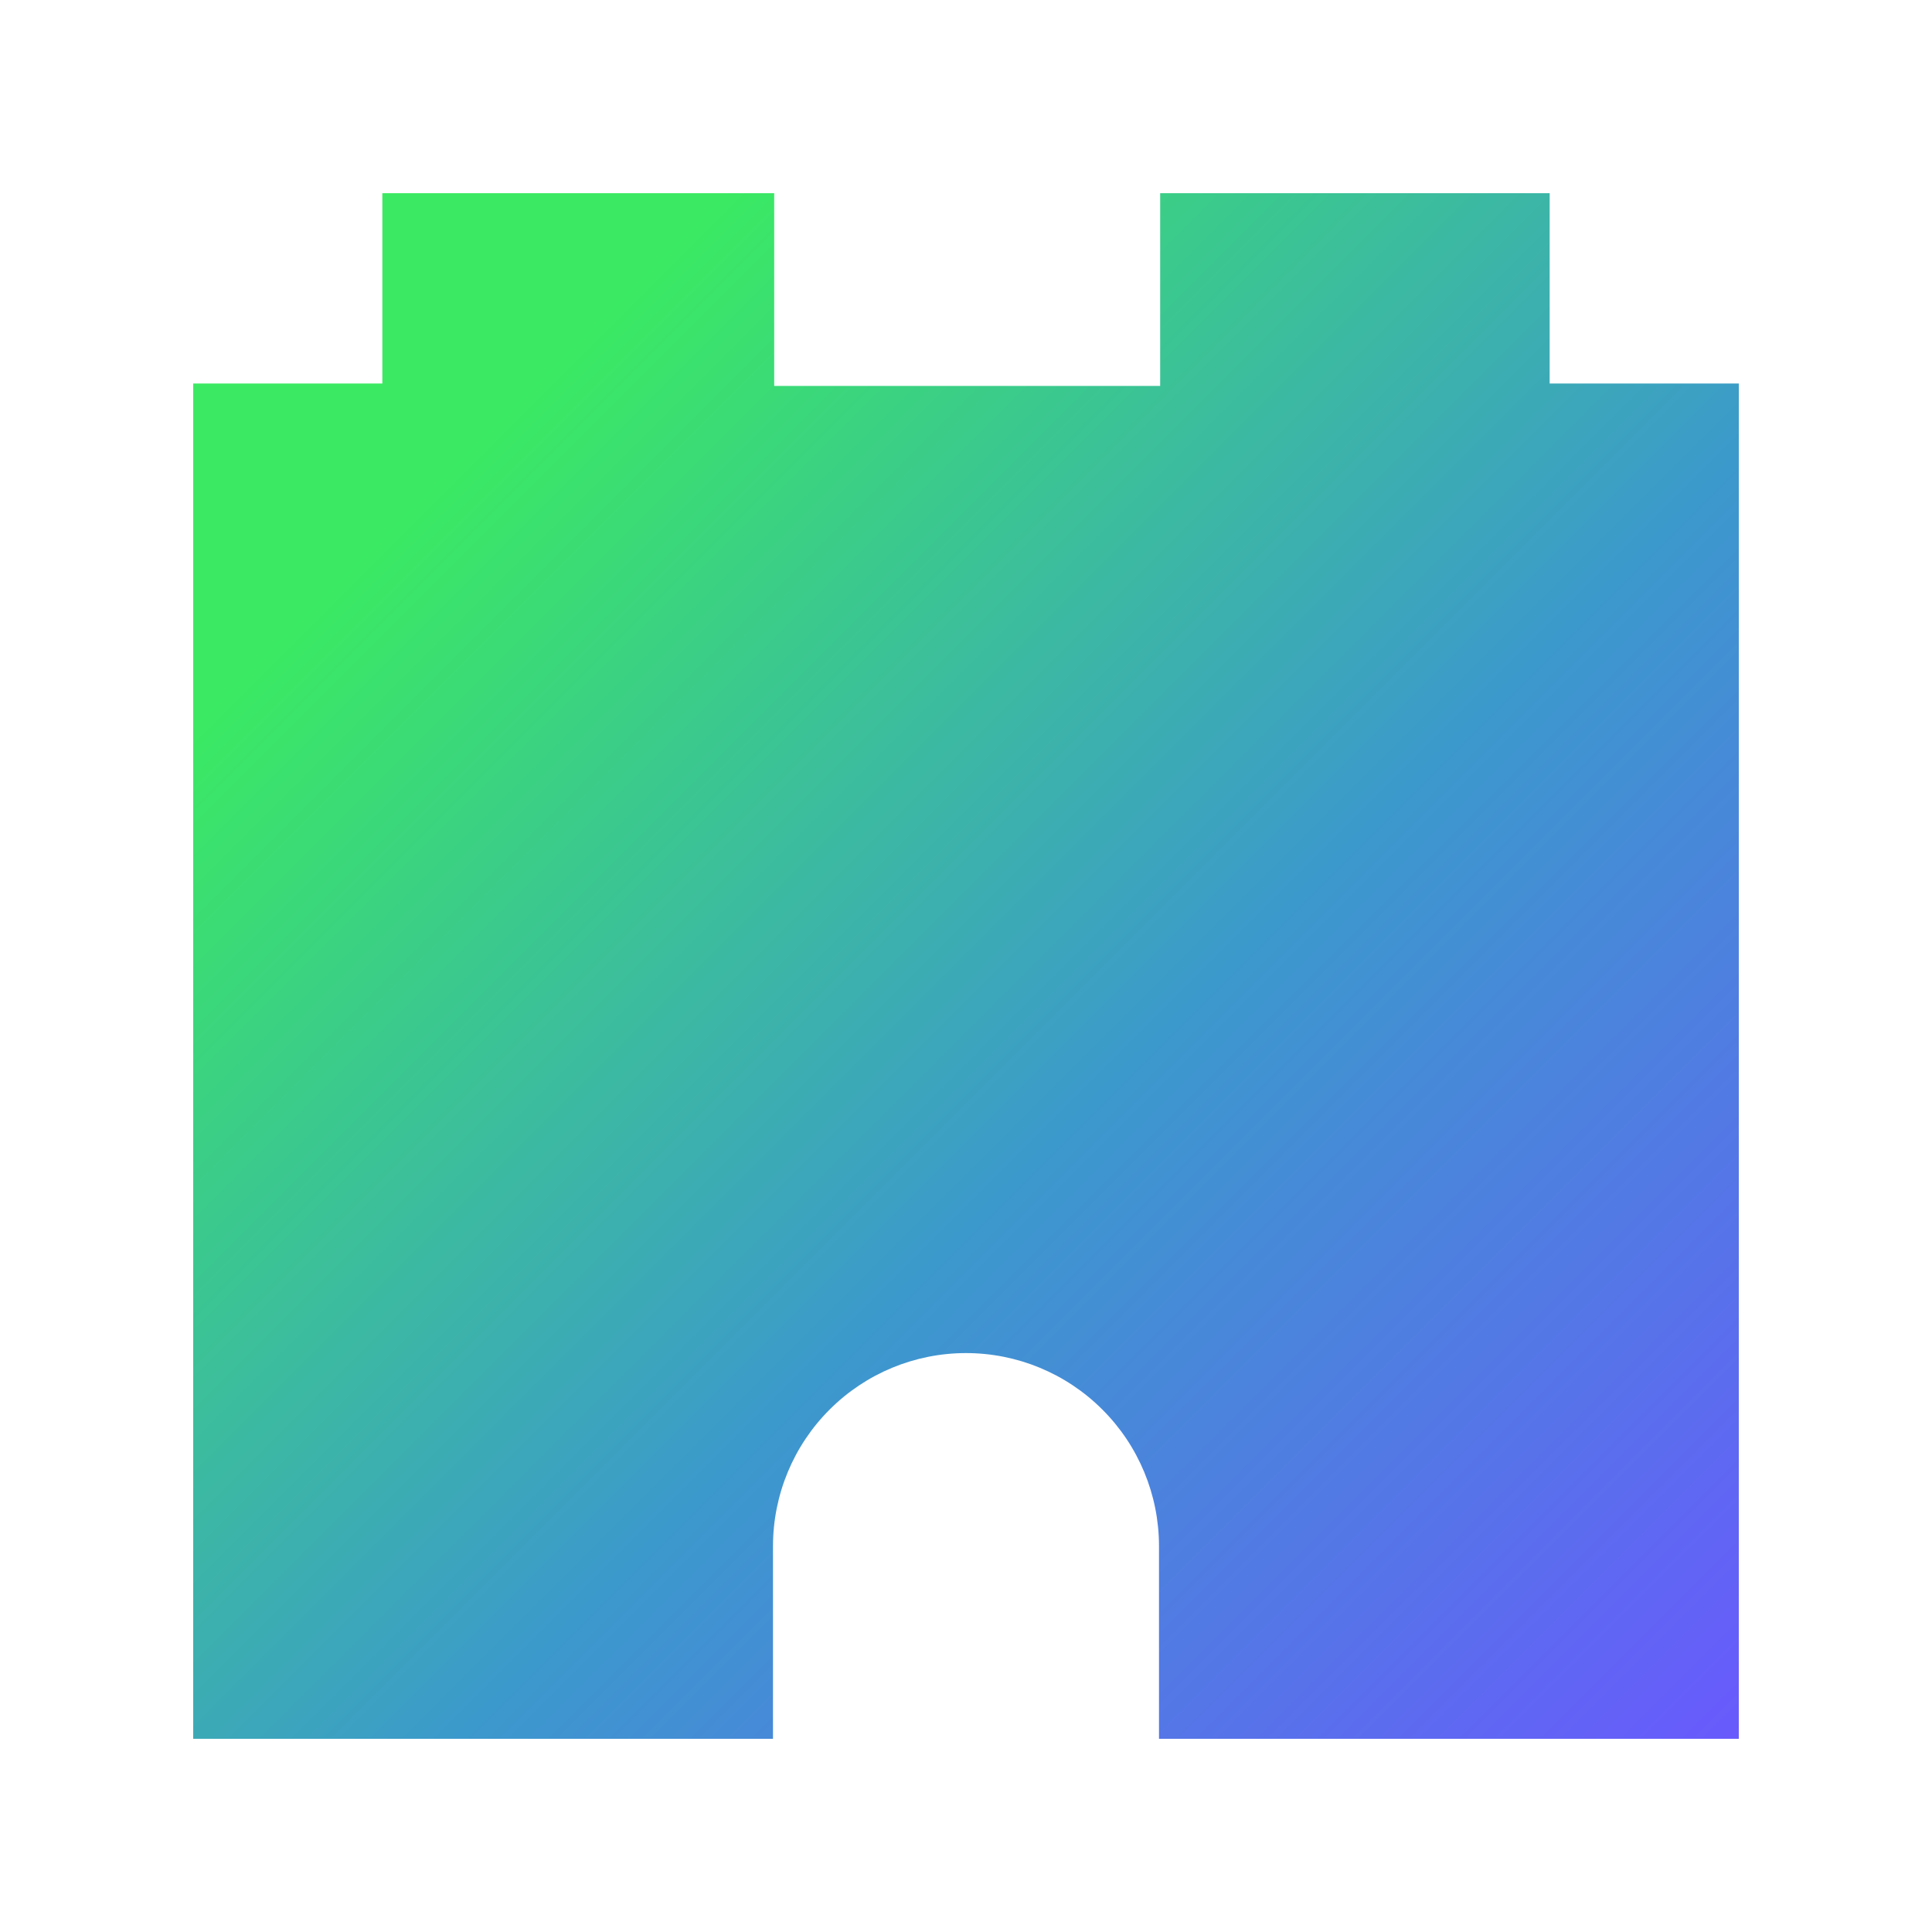
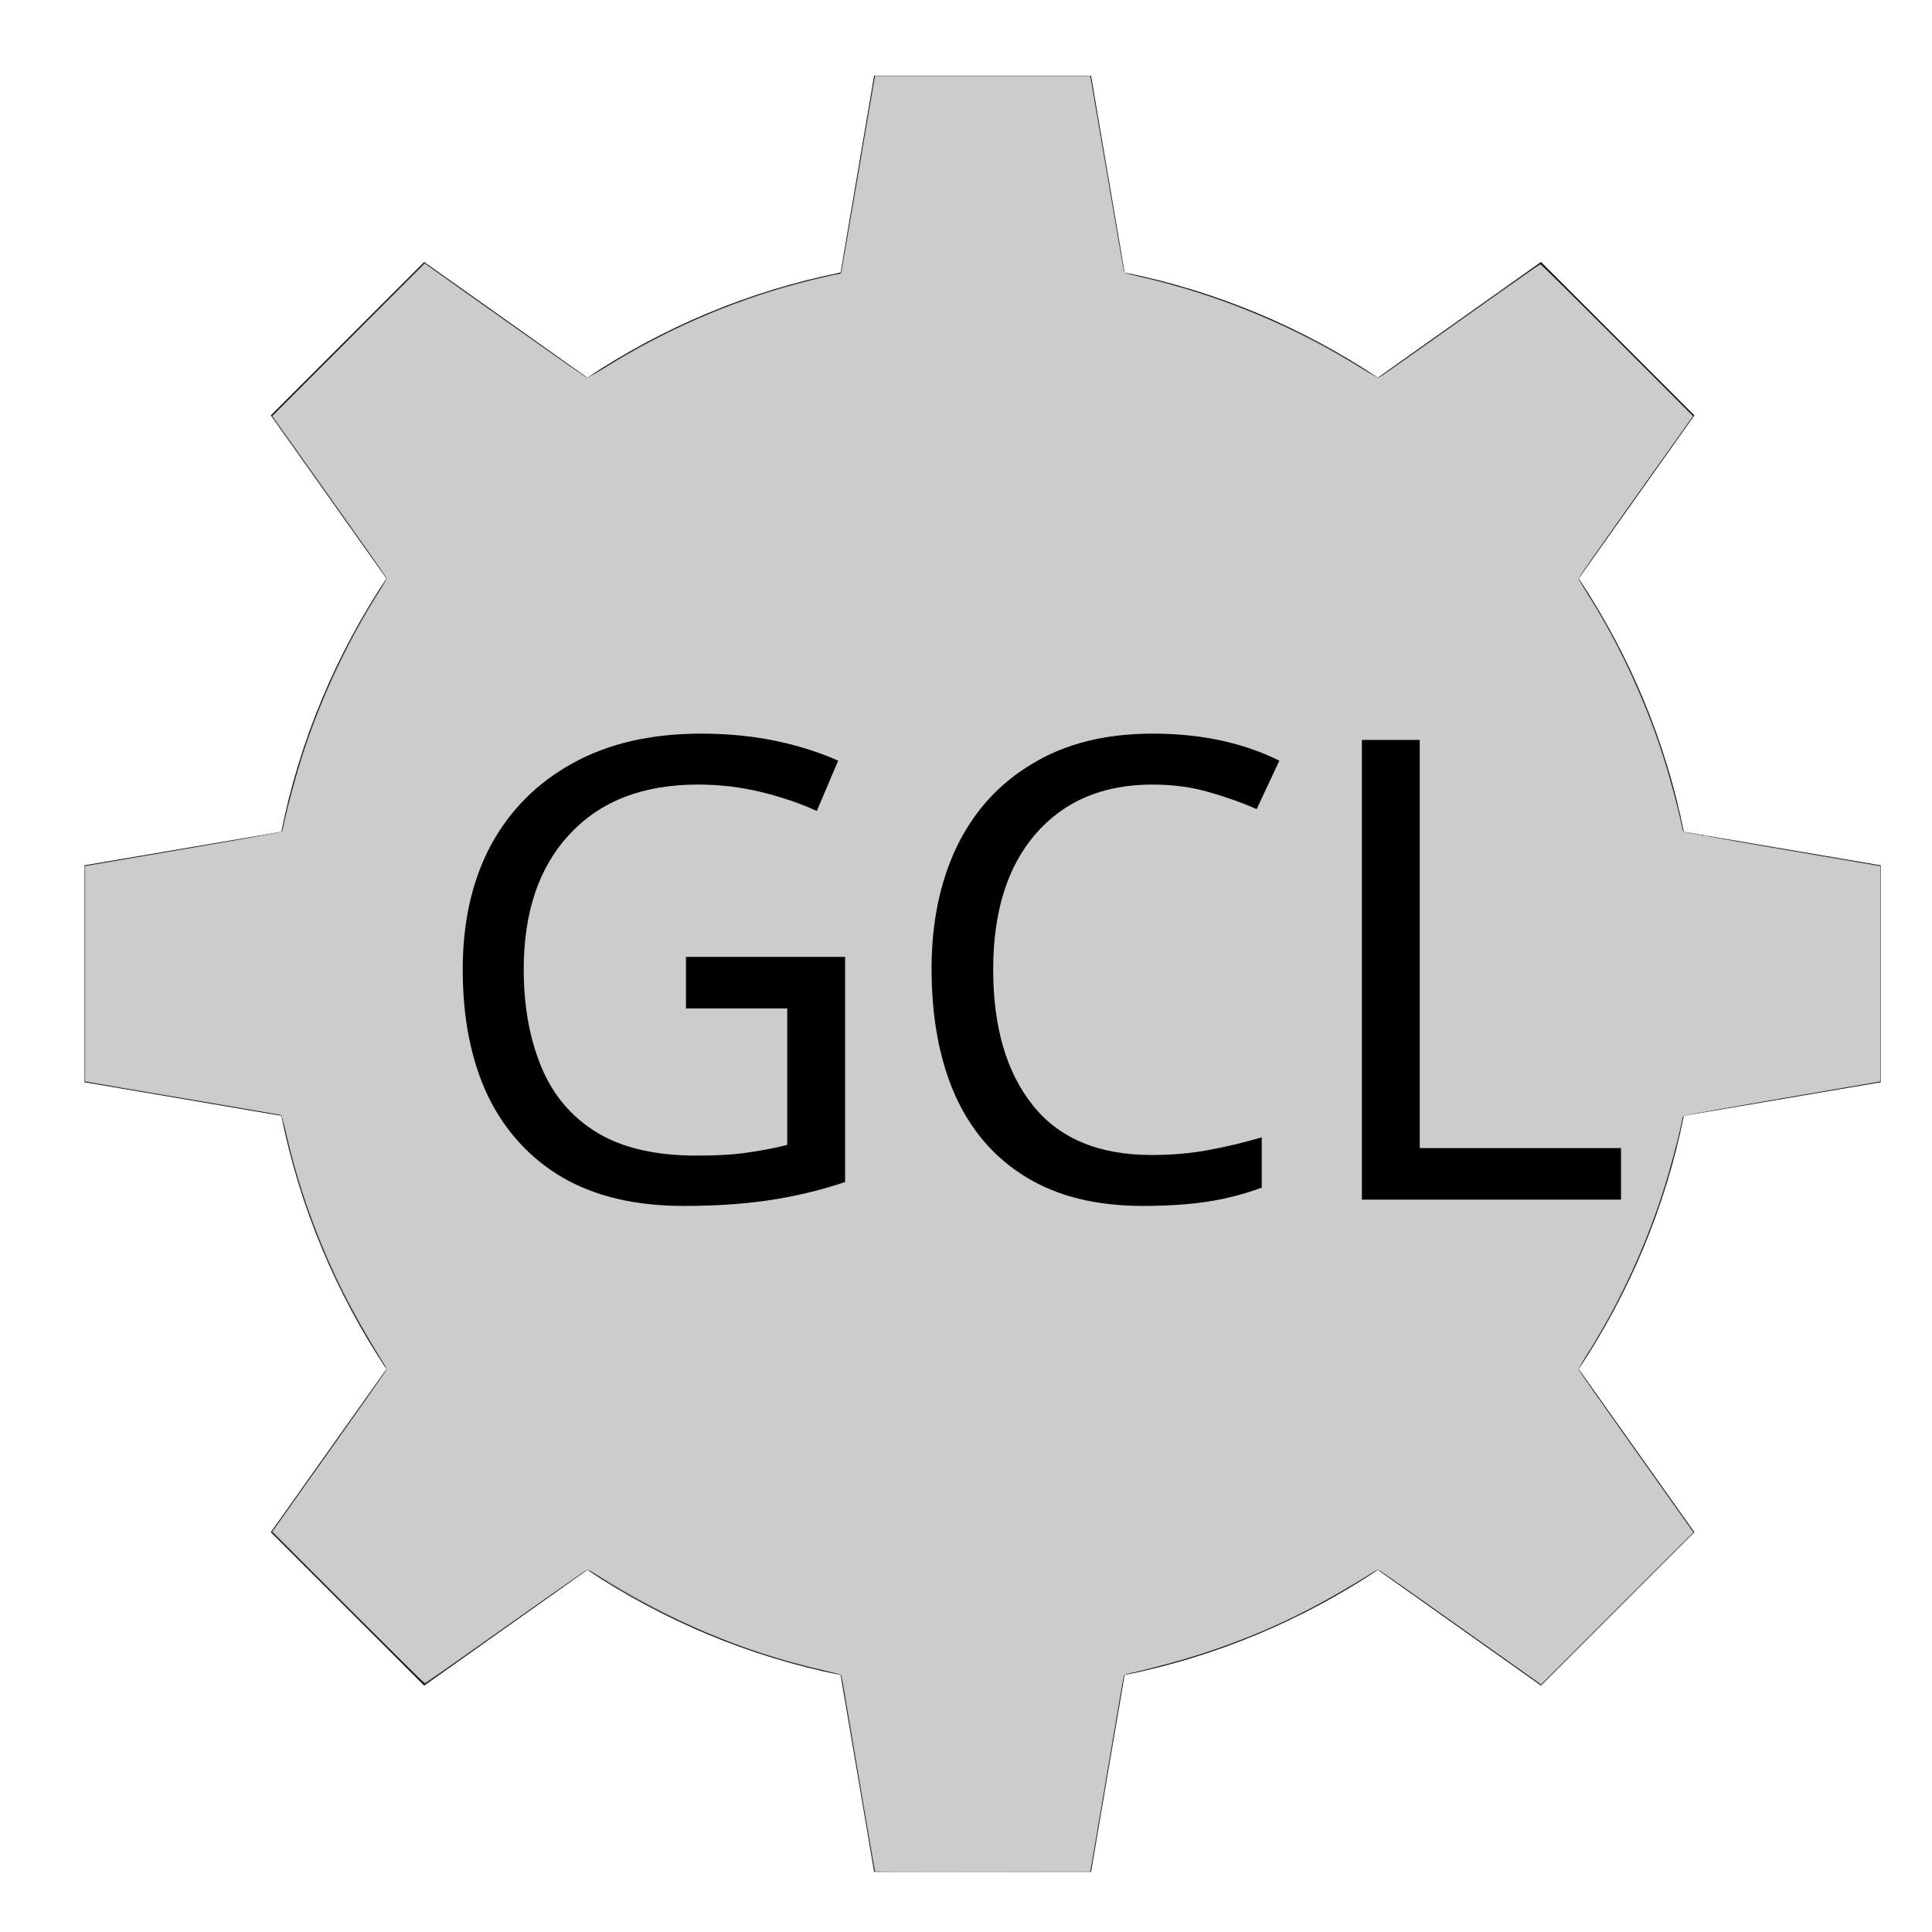
- <svg xmlns="http://www.w3.org/2000/svg" width="40" height="40" viewBox="0 0 40 40" fill="none">
-   <path d="M32.084 7.94V4H24.02V7.99H16.029V4H7.916V7.94H4V36H16.004V32.005C16.006 30.946 16.427 29.931 17.177 29.183C17.926 28.434 18.941 28.014 20 28.014C21.059 28.014 22.074 28.434 22.823 29.183C23.573 29.931 23.994 30.946 23.996 32.005V36H36V7.94H32.084Z" fill="url(#paint0_linear)" />
-   <defs>
-     <linearGradient id="paint0_linear" x1="2.942" y1="4.9" x2="37.777" y2="39.734" gradientUnits="userSpaceOnUse">
-       <stop offset="0.159" stop-color="#3BEA62" />
-       <stop offset="0.54" stop-color="#3C99CC" />
-       <stop offset="0.937" stop-color="#6B57FF" />
-     </linearGradient>
-   </defs>
+ <svg xmlns="http://www.w3.org/2000/svg" width="48" height="48" viewBox="0 0 48 48" version="1.1" id="svg5">
+   <defs id="defs2" />
+   <g id="layer1">
+     <g id="g109" transform="matrix(0.09442556,0,0,0.09442556,2.098904,1.879871)">
+       <g id="g54">
+         <g id="g52">
+           <path d="m 472.614,264.846 v -57.072 l -51.8,-8.824 C 415.935,174.717 406.376,152.197 393.16,132.305 L 423.58,89.394 383.222,49.036 340.311,79.457 C 320.419,66.24 297.901,56.679 273.667,51.8 L 264.843,0 h -57.074 l -8.82,51.8 c -24.234,4.88 -46.754,14.44 -66.647,27.657 L 89.39,49.036 49.034,89.394 79.455,132.305 C 66.239,152.197 56.679,174.716 51.798,198.95 l -51.797,8.824 v 57.072 l 51.797,8.822 c 4.881,24.233 14.441,46.755 27.657,66.644 l -30.421,42.913 40.356,40.356 42.914,-30.421 c 19.889,13.216 42.409,22.776 66.644,27.656 l 8.82,51.799 h 57.074 l 8.824,-51.799 c 24.234,-4.88 46.752,-14.439 66.644,-27.656 l 42.911,30.421 40.358,-40.356 -30.42,-42.913 c 13.215,-19.889 22.775,-42.41 27.654,-66.644 z M 236.308,333.1 c -53.458,0 -96.794,-43.334 -96.794,-96.793 0,-53.457 43.336,-96.792 96.794,-96.792 53.457,0 96.793,43.335 96.793,96.792 -10e-4,53.459 -43.337,96.793 -96.793,96.793 z" id="path50" />
+         </g>
+       </g>
+       <g id="g56" />
+       <g id="g58" />
+       <g id="g60" />
+       <g id="g62" />
+       <g id="g64" />
+       <g id="g66" />
+       <g id="g68" />
+       <g id="g70" />
+       <g id="g72" />
+       <g id="g74" />
+       <g id="g76" />
+       <g id="g78" />
+       <g id="g80" />
+       <g id="g82" />
+       <g id="g84" />
+     </g>
+     <path style="fill:#a0a0a0;stroke:none;stroke-width:0.027" d="m 21.72,46.426 c -0.025,-0.121 -0.813,-4.761 -0.813,-4.79 0,-0.028 -0.014,-0.032 -0.591,-0.165 -1.869,-0.432 -3.827,-1.264 -5.469,-2.323 -0.218,-0.141 -0.252,-0.155 -0.302,-0.124 -0.031,0.019 -0.938,0.659 -2.014,1.421 -1.076,0.763 -1.966,1.387 -1.976,1.388 -0.01,6.05e-4 -0.869,-0.849 -1.909,-1.888 L 6.756,38.056 8.172,36.061 C 8.95,34.963 9.593,34.049 9.6,34.03 9.607,34.012 9.577,33.943 9.532,33.878 9.359,33.624 8.97,32.963 8.732,32.52 8.032,31.215 7.46,29.698 7.134,28.289 7,27.709 6.997,27.698 6.966,27.698 c -0.03,0 -4.659,-0.786 -4.787,-0.813 l -0.076,-0.016 V 24.192 21.516 l 0.076,-0.015 c 0.042,-0.009 1.139,-0.196 2.44,-0.417 1.3,-0.221 2.372,-0.415 2.382,-0.431 0.01,-0.016 0.032,-0.104 0.05,-0.197 0.065,-0.341 0.307,-1.234 0.471,-1.738 0.468,-1.437 1.138,-2.855 1.932,-4.086 0.085,-0.132 0.155,-0.25 0.155,-0.261 C 9.608,14.36 8.966,13.447 8.182,12.344 L 6.756,10.337 8.654,8.436 10.551,6.535 10.733,6.666 c 0.534,0.386 3.813,2.703 3.84,2.714 0.018,0.007 0.228,-0.111 0.468,-0.261 1.45,-0.907 3.061,-1.612 4.716,-2.063 0.434,-0.118 1.005,-0.251 1.079,-0.251 0.025,0 0.051,-0.015 0.058,-0.034 0.007,-0.019 0.192,-1.092 0.412,-2.385 0.22,-1.293 0.406,-2.385 0.415,-2.426 l 0.016,-0.076 h 2.676 2.676 l 0.016,0.076 c 0.009,0.042 0.197,1.14 0.418,2.44 0.221,1.3 0.406,2.369 0.411,2.374 0.005,0.006 0.168,0.046 0.361,0.089 1.971,0.443 3.927,1.256 5.625,2.338 0.165,0.105 0.315,0.186 0.333,0.179 0.018,-0.007 0.459,-0.314 0.979,-0.684 0.521,-0.369 1.413,-1.001 1.982,-1.405 0.569,-0.404 1.046,-0.734 1.058,-0.734 0.013,0 0.872,0.851 1.91,1.89 l 1.887,1.89 -1.426,2.007 c -0.784,1.104 -1.426,2.016 -1.426,2.028 -2.75e-4,0.011 0.07,0.129 0.155,0.261 0.793,1.229 1.466,2.652 1.932,4.086 0.164,0.504 0.406,1.397 0.471,1.738 0.018,0.092 0.04,0.181 0.05,0.196 0.01,0.016 1.082,0.209 2.382,0.43 1.3,0.221 2.398,0.409 2.44,0.418 l 0.076,0.016 v 2.675 2.675 l -0.062,0.015 c -0.034,0.008 -1.132,0.197 -2.44,0.419 -1.308,0.222 -2.386,0.417 -2.396,0.432 -0.01,0.015 -0.032,0.103 -0.05,0.196 -0.065,0.341 -0.307,1.234 -0.471,1.738 -0.469,1.442 -1.136,2.852 -1.934,4.089 -0.086,0.134 -0.151,0.258 -0.144,0.276 0.007,0.018 0.652,0.935 1.433,2.036 l 1.42,2.003 -1.896,1.893 -1.896,1.893 -2.002,-1.42 c -1.101,-0.781 -2.017,-1.426 -2.036,-1.433 -0.018,-0.007 -0.086,0.024 -0.151,0.068 -0.254,0.173 -0.915,0.562 -1.358,0.8 -1.447,0.776 -3.021,1.346 -4.76,1.723 -0.034,0.007 -0.062,0.026 -0.062,0.041 0,0.029 -0.786,4.66 -0.813,4.79 l -0.016,0.076 H 24.412 21.736 Z M 25.732,33.252 c 1.036,-0.16 1.845,-0.415 2.763,-0.871 1.776,-0.883 3.189,-2.285 4.081,-4.051 0.47,-0.93 0.751,-1.829 0.914,-2.928 0.071,-0.475 0.071,-1.944 0,-2.419 -0.165,-1.112 -0.449,-2.012 -0.933,-2.965 -0.86,-1.691 -2.279,-3.109 -3.969,-3.969 -0.962,-0.489 -1.883,-0.777 -2.987,-0.934 -0.479,-0.068 -1.897,-0.068 -2.376,0 -1.106,0.157 -2.025,0.445 -2.991,0.937 -0.954,0.485 -1.802,1.133 -2.577,1.97 -1.086,1.173 -1.884,2.727 -2.204,4.295 -0.15,0.733 -0.167,0.935 -0.166,1.891 7.53e-4,0.79 0.008,0.94 0.063,1.292 0.159,1.02 0.392,1.778 0.819,2.666 1.293,2.688 3.826,4.587 6.745,5.058 0.59,0.095 0.787,0.107 1.622,0.098 0.663,-0.007 0.881,-0.019 1.196,-0.068 z" id="path8225" />
+     <path style="fill:#cccccc;stroke-width:0.027" d="m 21.746,46.467 c -0.011,-0.033 -0.407,-2.346 -0.689,-4.035 -0.072,-0.431 -0.145,-0.798 -0.161,-0.816 -0.016,-0.018 -0.242,-0.083 -0.502,-0.145 -2.029,-0.481 -3.598,-1.146 -5.602,-2.375 -0.09,-0.055 -0.18,-0.1 -0.2,-0.1 -0.02,0 -0.769,0.517 -1.665,1.15 -2.446,1.727 -2.349,1.661 -2.405,1.63 -0.027,-0.015 -0.88,-0.86 -1.895,-1.877 L 6.781,38.048 7.824,36.577 c 1.509,-2.126 1.784,-2.522 1.784,-2.563 0,-0.02 -0.095,-0.191 -0.21,-0.379 C 8.291,31.829 7.572,30.102 7.121,28.165 7.066,27.931 7.007,27.725 6.988,27.709 6.97,27.692 6.089,27.533 5.031,27.354 3.973,27.175 2.884,26.991 2.612,26.944 L 2.117,26.859 V 24.193 21.526 l 1.718,-0.294 c 1.939,-0.332 2.935,-0.508 3.084,-0.547 l 0.101,-0.026 0.06,-0.268 C 7.528,18.401 8.295,16.53 9.38,14.779 9.505,14.576 9.608,14.392 9.608,14.371 c 0,-0.037 -0.501,-0.753 -2.099,-3.003 L 6.777,10.337 8.665,8.448 10.554,6.559 l 0.13,0.093 c 0.282,0.203 2.338,1.657 3.082,2.181 0.434,0.305 0.806,0.555 0.826,0.555 0.02,0 0.222,-0.113 0.448,-0.25 1.419,-0.864 2.74,-1.466 4.219,-1.921 0.368,-0.113 1.189,-0.325 1.489,-0.385 l 0.156,-0.031 0.045,-0.253 c 0.025,-0.139 0.215,-1.243 0.422,-2.452 l 0.376,-2.199 h 2.667 2.667 l 0.28,1.636 c 0.494,2.889 0.539,3.147 0.561,3.205 0.017,0.047 0.08,0.071 0.346,0.133 1.927,0.445 3.663,1.148 5.358,2.169 0.319,0.192 0.596,0.349 0.615,0.349 0.039,0 0.175,-0.094 1.926,-1.334 0.643,-0.455 1.376,-0.973 1.629,-1.151 l 0.461,-0.323 0.103,0.083 c 0.057,0.046 0.91,0.891 1.897,1.878 l 1.794,1.796 -1.102,1.553 c -1.53,2.156 -1.73,2.443 -1.73,2.487 0,0.021 0.103,0.203 0.229,0.405 1.065,1.702 1.852,3.622 2.299,5.61 l 0.06,0.268 0.102,0.028 c 0.056,0.015 0.151,0.032 0.211,0.039 0.06,0.006 0.13,0.02 0.157,0.031 0.026,0.011 0.066,0.013 0.088,0.005 0.022,-0.008 0.043,-0.005 0.048,0.006 0.008,0.02 0.69,0.142 3.225,0.575 l 1.072,0.183 v 2.667 2.667 l -1.787,0.307 c -2.115,0.363 -2.878,0.499 -3.015,0.534 l -0.101,0.026 -0.06,0.268 c -0.448,1.989 -1.215,3.862 -2.3,5.613 -0.126,0.203 -0.229,0.386 -0.229,0.407 0,0.021 0.084,0.158 0.188,0.304 0.103,0.146 0.742,1.05 1.42,2.008 l 1.232,1.742 -1.884,1.884 -1.884,1.884 -0.271,-0.191 c -0.149,-0.105 -0.865,-0.612 -1.59,-1.126 -1.959,-1.388 -2.152,-1.522 -2.193,-1.522 -0.02,0 -0.16,0.076 -0.31,0.169 -1.399,0.863 -2.633,1.444 -4.04,1.901 -0.473,0.154 -1.335,0.391 -1.724,0.474 -0.116,0.025 -0.223,0.06 -0.236,0.077 -0.013,0.018 -0.171,0.898 -0.35,1.956 -0.179,1.058 -0.364,2.147 -0.41,2.419 l -0.085,0.495 -2.661,0.007 c -2.114,0.006 -2.663,0 -2.673,-0.027 z m 3.596,-13.157 c 0.073,-8.52e-4 0.326,-0.034 0.564,-0.074 3.706,-0.622 6.634,-3.393 7.45,-7.051 0.174,-0.78 0.183,-0.882 0.182,-2.007 -0.001,-1.16 -0.018,-1.316 -0.232,-2.188 -0.652,-2.65 -2.456,-4.874 -4.907,-6.047 -0.838,-0.401 -1.566,-0.633 -2.502,-0.795 -0.756,-0.131 -2.213,-0.131 -2.969,0 -2.112,0.367 -3.92,1.356 -5.327,2.914 -1.169,1.294 -1.921,2.859 -2.239,4.658 -0.073,0.415 -0.075,0.458 -0.076,1.459 -3.93e-4,0.869 0.007,1.078 0.05,1.333 0.176,1.064 0.468,1.974 0.914,2.845 1.346,2.633 3.865,4.454 6.765,4.892 0.194,0.029 0.403,0.058 0.463,0.064 0.088,0.009 0.965,0.007 1.864,-0.004 z" id="path125" />
+     <ellipse style="fill:#cccccc" id="path186" cx="24.522" cy="23.766" rx="9.567" ry="10.158" />
+   </g>
+   <g id="layer2">
+     <text xml:space="preserve" style="font-style:normal;font-weight:normal;font-size:16px;line-height:1.25;font-family:sans-serif;fill:#000000;fill-opacity:1;stroke:none" x="10.529" y="29.801" id="text9344">
+       <tspan id="tspan9342" x="10.529" y="29.801" style="font-style:normal;font-variant:normal;font-weight:normal;font-stretch:normal;font-size:16px;font-family:'MesloLGS NF';-inkscape-font-specification:'MesloLGS NF';fill:#000000">GCL</tspan>
+     </text>
+   </g>
</svg>
